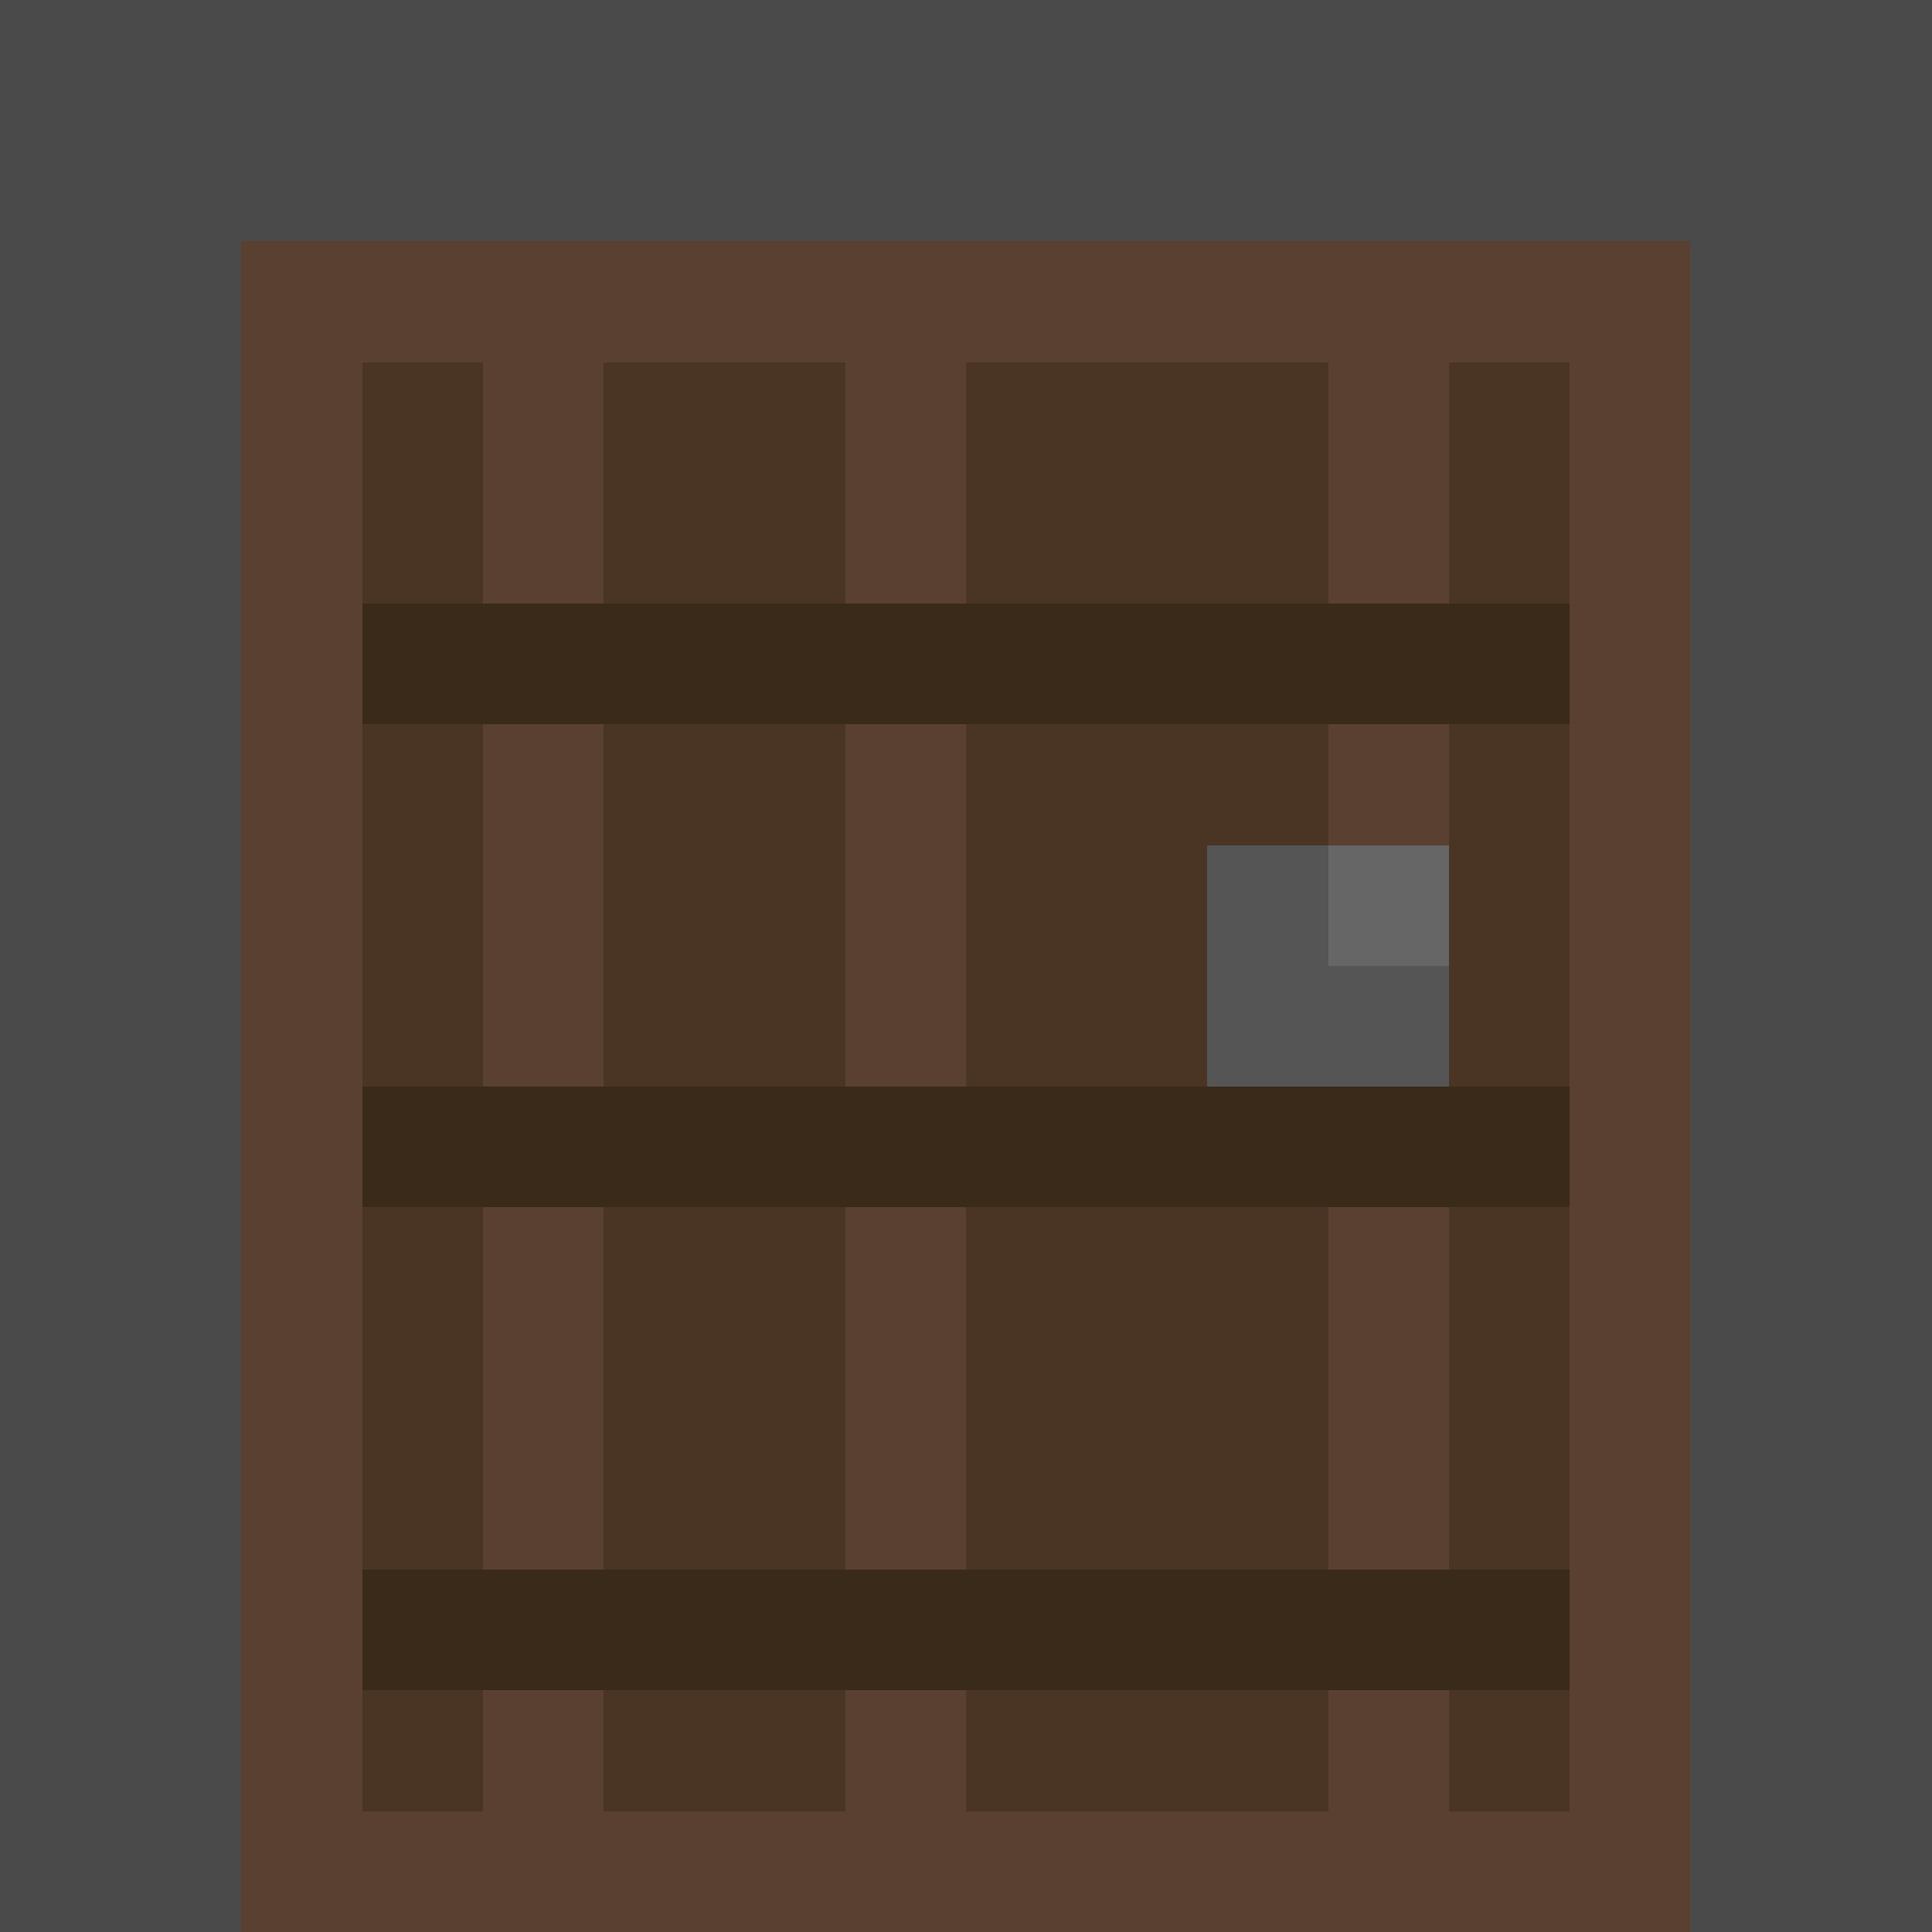
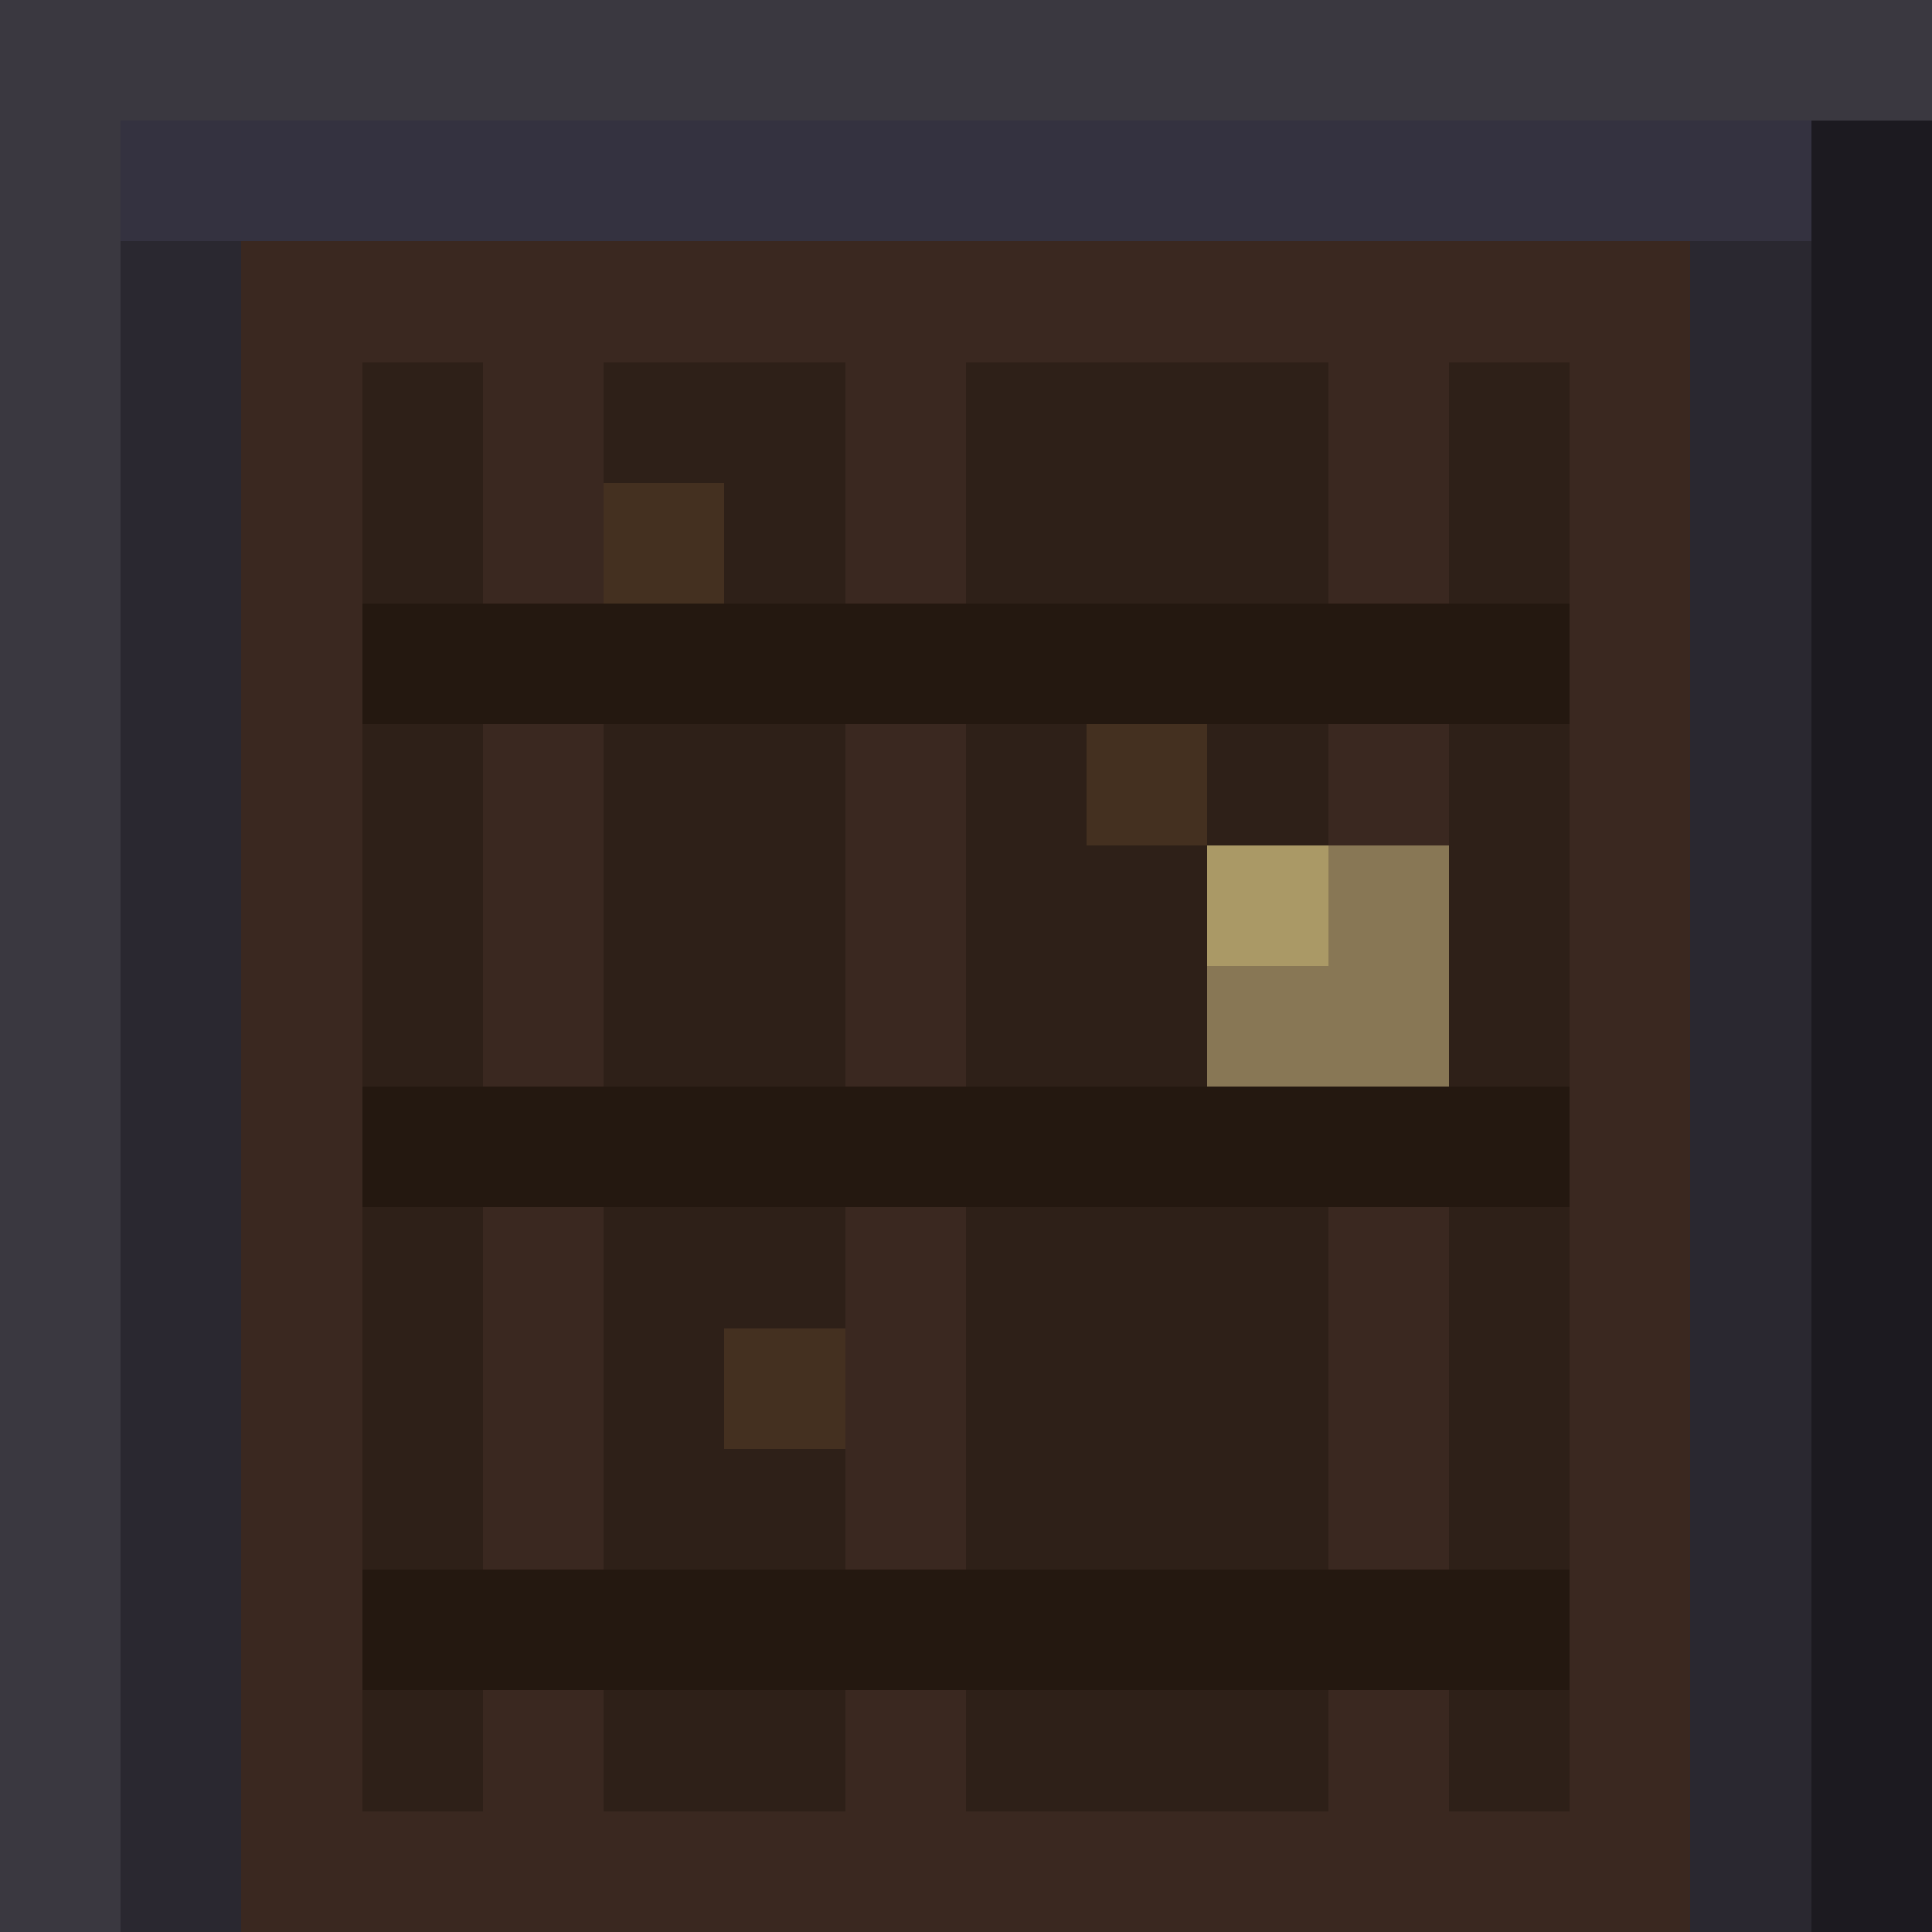
<svg xmlns="http://www.w3.org/2000/svg" viewBox="0 0 16 16" width="16" height="16" shape-rendering="crispEdges">
-   <rect x="1" y="0" width="14" height="2" fill="#4a4a4a" />
-   <rect x="0" y="0" width="2" height="16" fill="#4a4a4a" />
-   <rect x="14" y="0" width="2" height="16" fill="#4a4a4a" />
-   <rect x="2" y="2" width="12" height="14" fill="#5a4030" />
-   <rect x="3" y="3" width="10" height="12" fill="#4a3525" />
-   <rect x="4" y="3" width="1" height="12" fill="#5a4030" />
-   <rect x="7" y="3" width="1" height="12" fill="#5a4030" />
-   <rect x="11" y="3" width="1" height="12" fill="#5a4030" />
-   <rect x="3" y="5" width="10" height="1" fill="#3a2a1a" />
-   <rect x="3" y="9" width="10" height="1" fill="#3a2a1a" />
-   <rect x="3" y="13" width="10" height="1" fill="#3a2a1a" />
-   <rect x="10" y="7" width="2" height="2" fill="#555555" />
-   <rect x="11" y="7" width="1" height="1" fill="#666666" />
+   <rect x="0" y="0" width="2" height="16" fill="#2a2830" />
+   <rect x="14" y="0" width="2" height="16" fill="#2a2830" />
+   <rect x="0" y="0" width="16" height="2" fill="#343240" />
+   <rect x="0" y="0" width="1" height="16" fill="#3a3840" />
+   <rect x="15" y="0" width="1" height="16" fill="#1c1a20" />
+   <rect x="0" y="0" width="16" height="1" fill="#3a3840" />
+   <rect x="2" y="2" width="12" height="14" fill="#3a2820" />
+   <rect x="3" y="3" width="10" height="12" fill="#2e2018" />
+   <rect x="4" y="3" width="1" height="12" fill="#3a2820" />
+   <rect x="7" y="3" width="1" height="12" fill="#3a2820" />
+   <rect x="11" y="3" width="1" height="12" fill="#3a2820" />
+   <rect x="3" y="5" width="10" height="1" fill="#241810" />
+   <rect x="3" y="9" width="10" height="1" fill="#241810" />
+   <rect x="3" y="13" width="10" height="1" fill="#241810" />
+   <rect x="10" y="7" width="2" height="2" fill="#887755" />
+   <rect x="10" y="7" width="1" height="1" fill="#aa9966" />
+   <rect x="5" y="4" width="1" height="1" fill="#443020" />
+   <rect x="9" y="6" width="1" height="1" fill="#443020" />
+   <rect x="6" y="11" width="1" height="1" fill="#443020" />
</svg>
